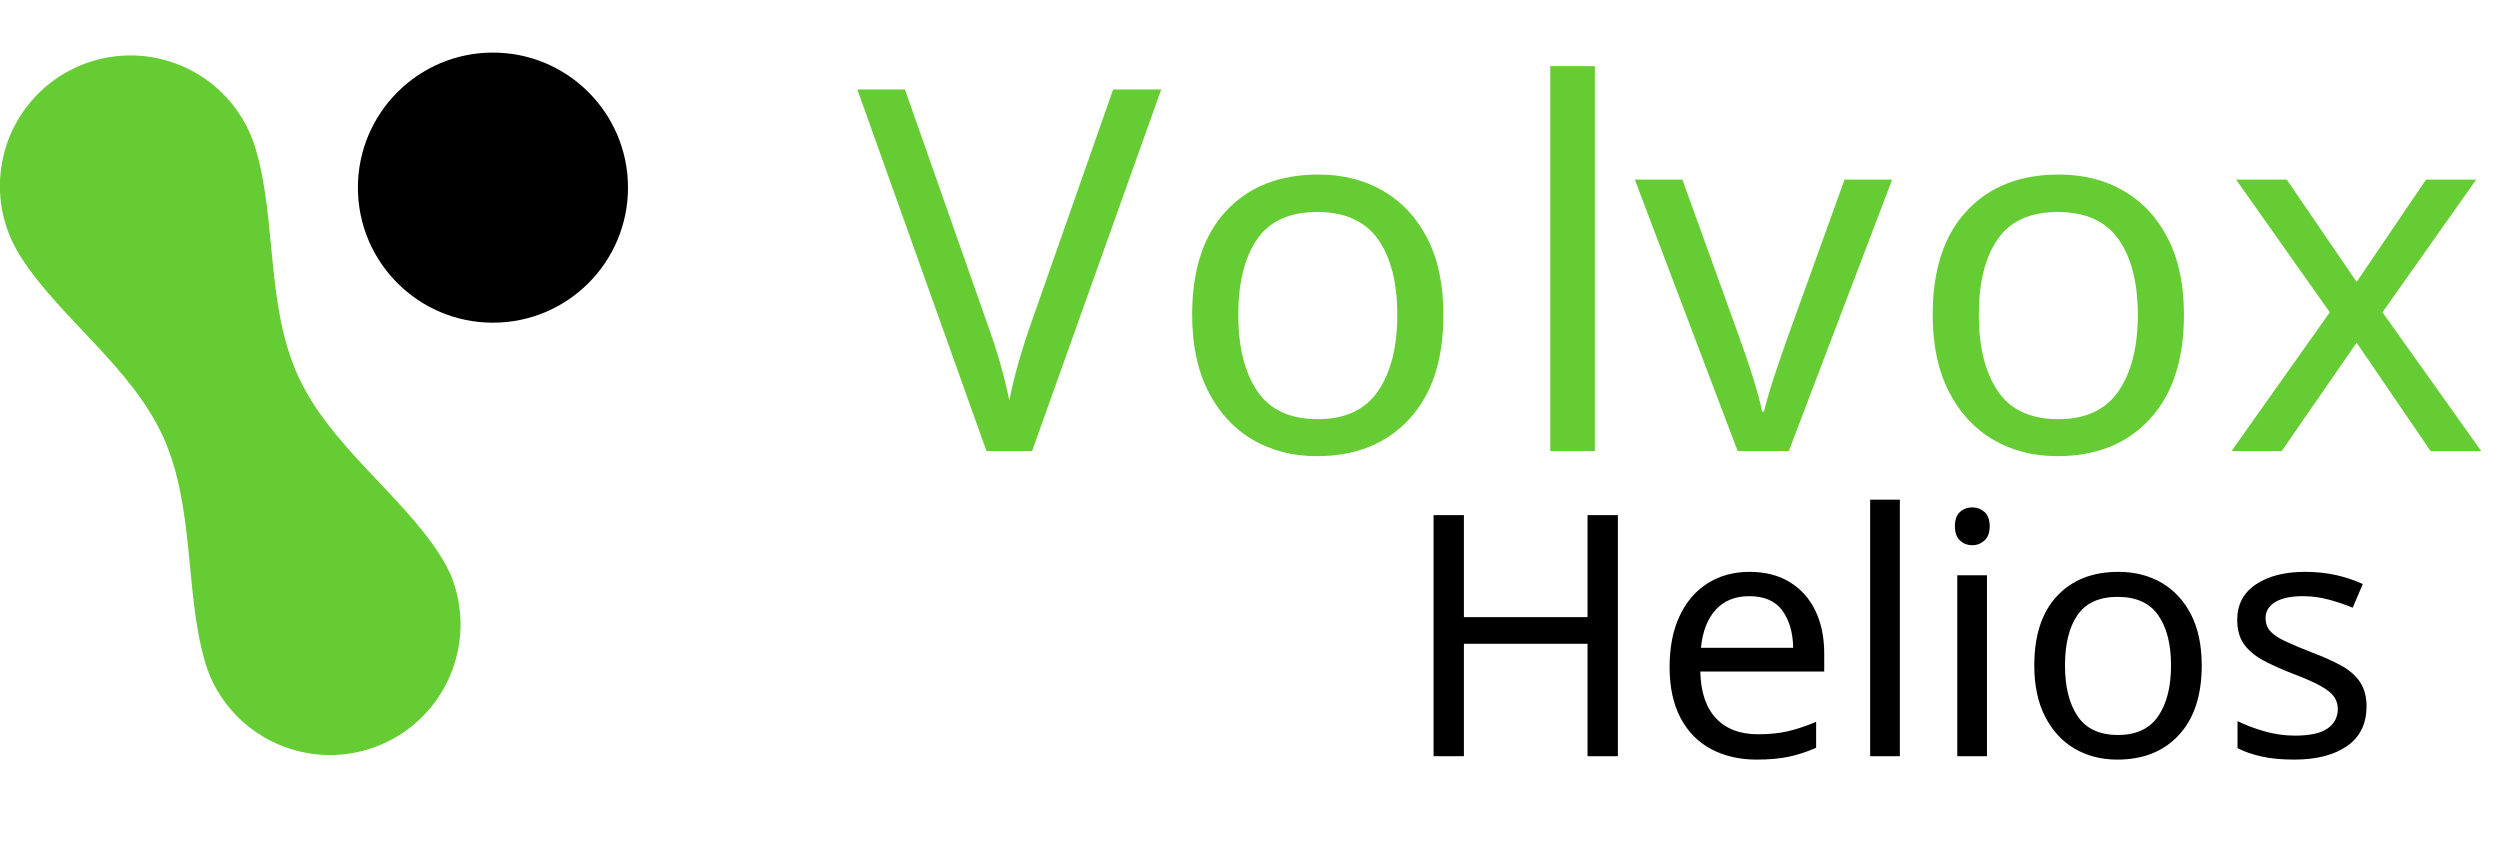
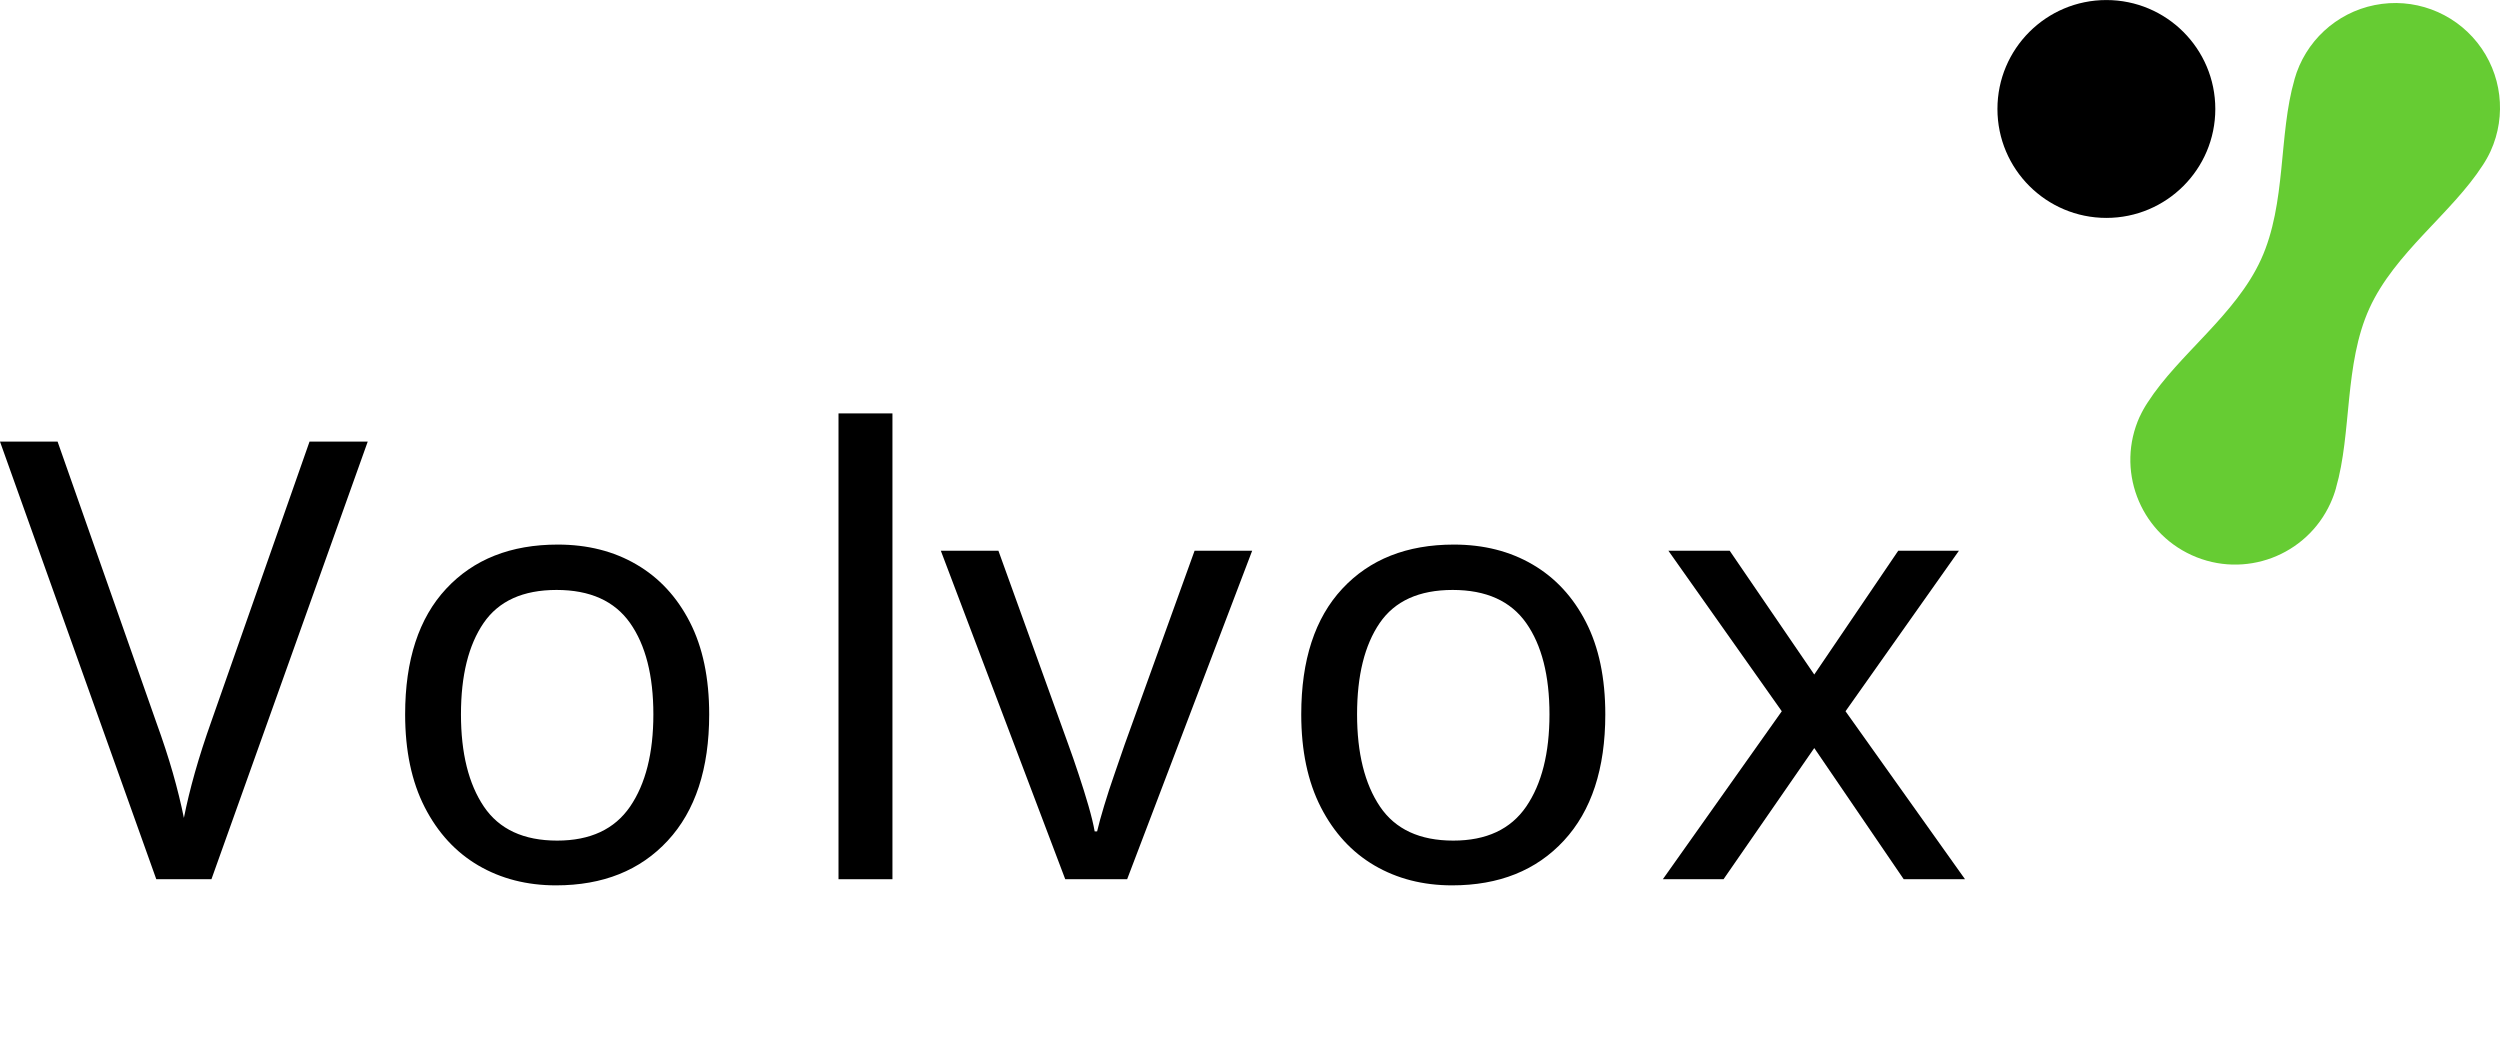
- <svg xmlns="http://www.w3.org/2000/svg" viewBox="0 0 777.31 265.47">
+ <svg xmlns="http://www.w3.org/2000/svg" viewBox="0 0 642.36 271.42">
  <defs>
-     <style>.cls-1{font-size:157.49px;}.cls-1,.cls-7{fill:#6c3;}.cls-1,.cls-6{font-family:Comfortaa-Regular, Comfortaa;}.cls-2{letter-spacing:-0.11em;}.cls-3{letter-spacing:-0.03em;}.cls-4{letter-spacing:-0.02em;}.cls-5{letter-spacing:-0.05em;}.cls-6{font-size:104.99px;}</style>
+     <style>.cls-1{font-size:157.49px;font-family:Comfortaa-Regular, Comfortaa;}.cls-2{letter-spacing:-0.11em;}.cls-3{letter-spacing:-0.03em;}.cls-4{letter-spacing:-0.02em;}.cls-5{letter-spacing:-0.05em;}.cls-6{fill:#6c3;}</style>
  </defs>
  <g id="Layer_2" data-name="Layer 2">
    <g id="Layer_1-2" data-name="Layer 1">
-       <text class="cls-1" transform="translate(266.57 140.25)">
+       <text class="cls-1" transform="translate(0 225.91)">
        <tspan class="cls-2">V</tspan>
        <tspan x="95.44" y="0">o</tspan>
        <tspan class="cls-3" x="202.06" y="0">l</tspan>
        <tspan class="cls-4" x="241.74" y="0">v</tspan>
        <tspan class="cls-5" x="325.69" y="0">o</tspan>
        <tspan x="424.43" y="0">x</tspan>
      </text>
-       <text class="cls-6" transform="translate(435.54 235.13)">Helios</text>
-       <path class="cls-7" d="M139.63,177.71a39.42,39.42,0,0,0-3-5.39h0v0l0,0c-12.06-18.74-34.16-33.91-44-55.53S85.9,68.48,79.7,47.07V47h0a40.6,40.6,0,1,0-76,27.83,41.82,41.82,0,0,0,3,5.4h0l0,0,0,0c12.07,18.74,34.14,33.91,44,55.54s6.76,48.24,12.95,69.65v.06h0a41.16,41.16,0,0,0,2.12,5.79,40.6,40.6,0,0,0,73.91-33.62Z" />
-       <circle cx="153.27" cy="58.34" r="41.99" />
+       <path class="cls-6" d="M549.82,107a27.42,27.42,0,0,1,2-3.58h0l0,0c8-12.43,22.64-22.47,29.16-36.81s4.46-32,8.57-46.16v-.05h0a26.91,26.91,0,1,1,50.39,18.45,27.42,27.42,0,0,1-2,3.58h0l0,0c-8,12.42-22.62,22.48-29.14,36.81s-4.48,32-8.59,46.16v.05h0a26.48,26.48,0,0,1-1.41,3.84,26.9,26.9,0,0,1-49-22.28Z" />
+       <circle cx="541.22" cy="28" r="27.99" />
    </g>
  </g>
</svg>
